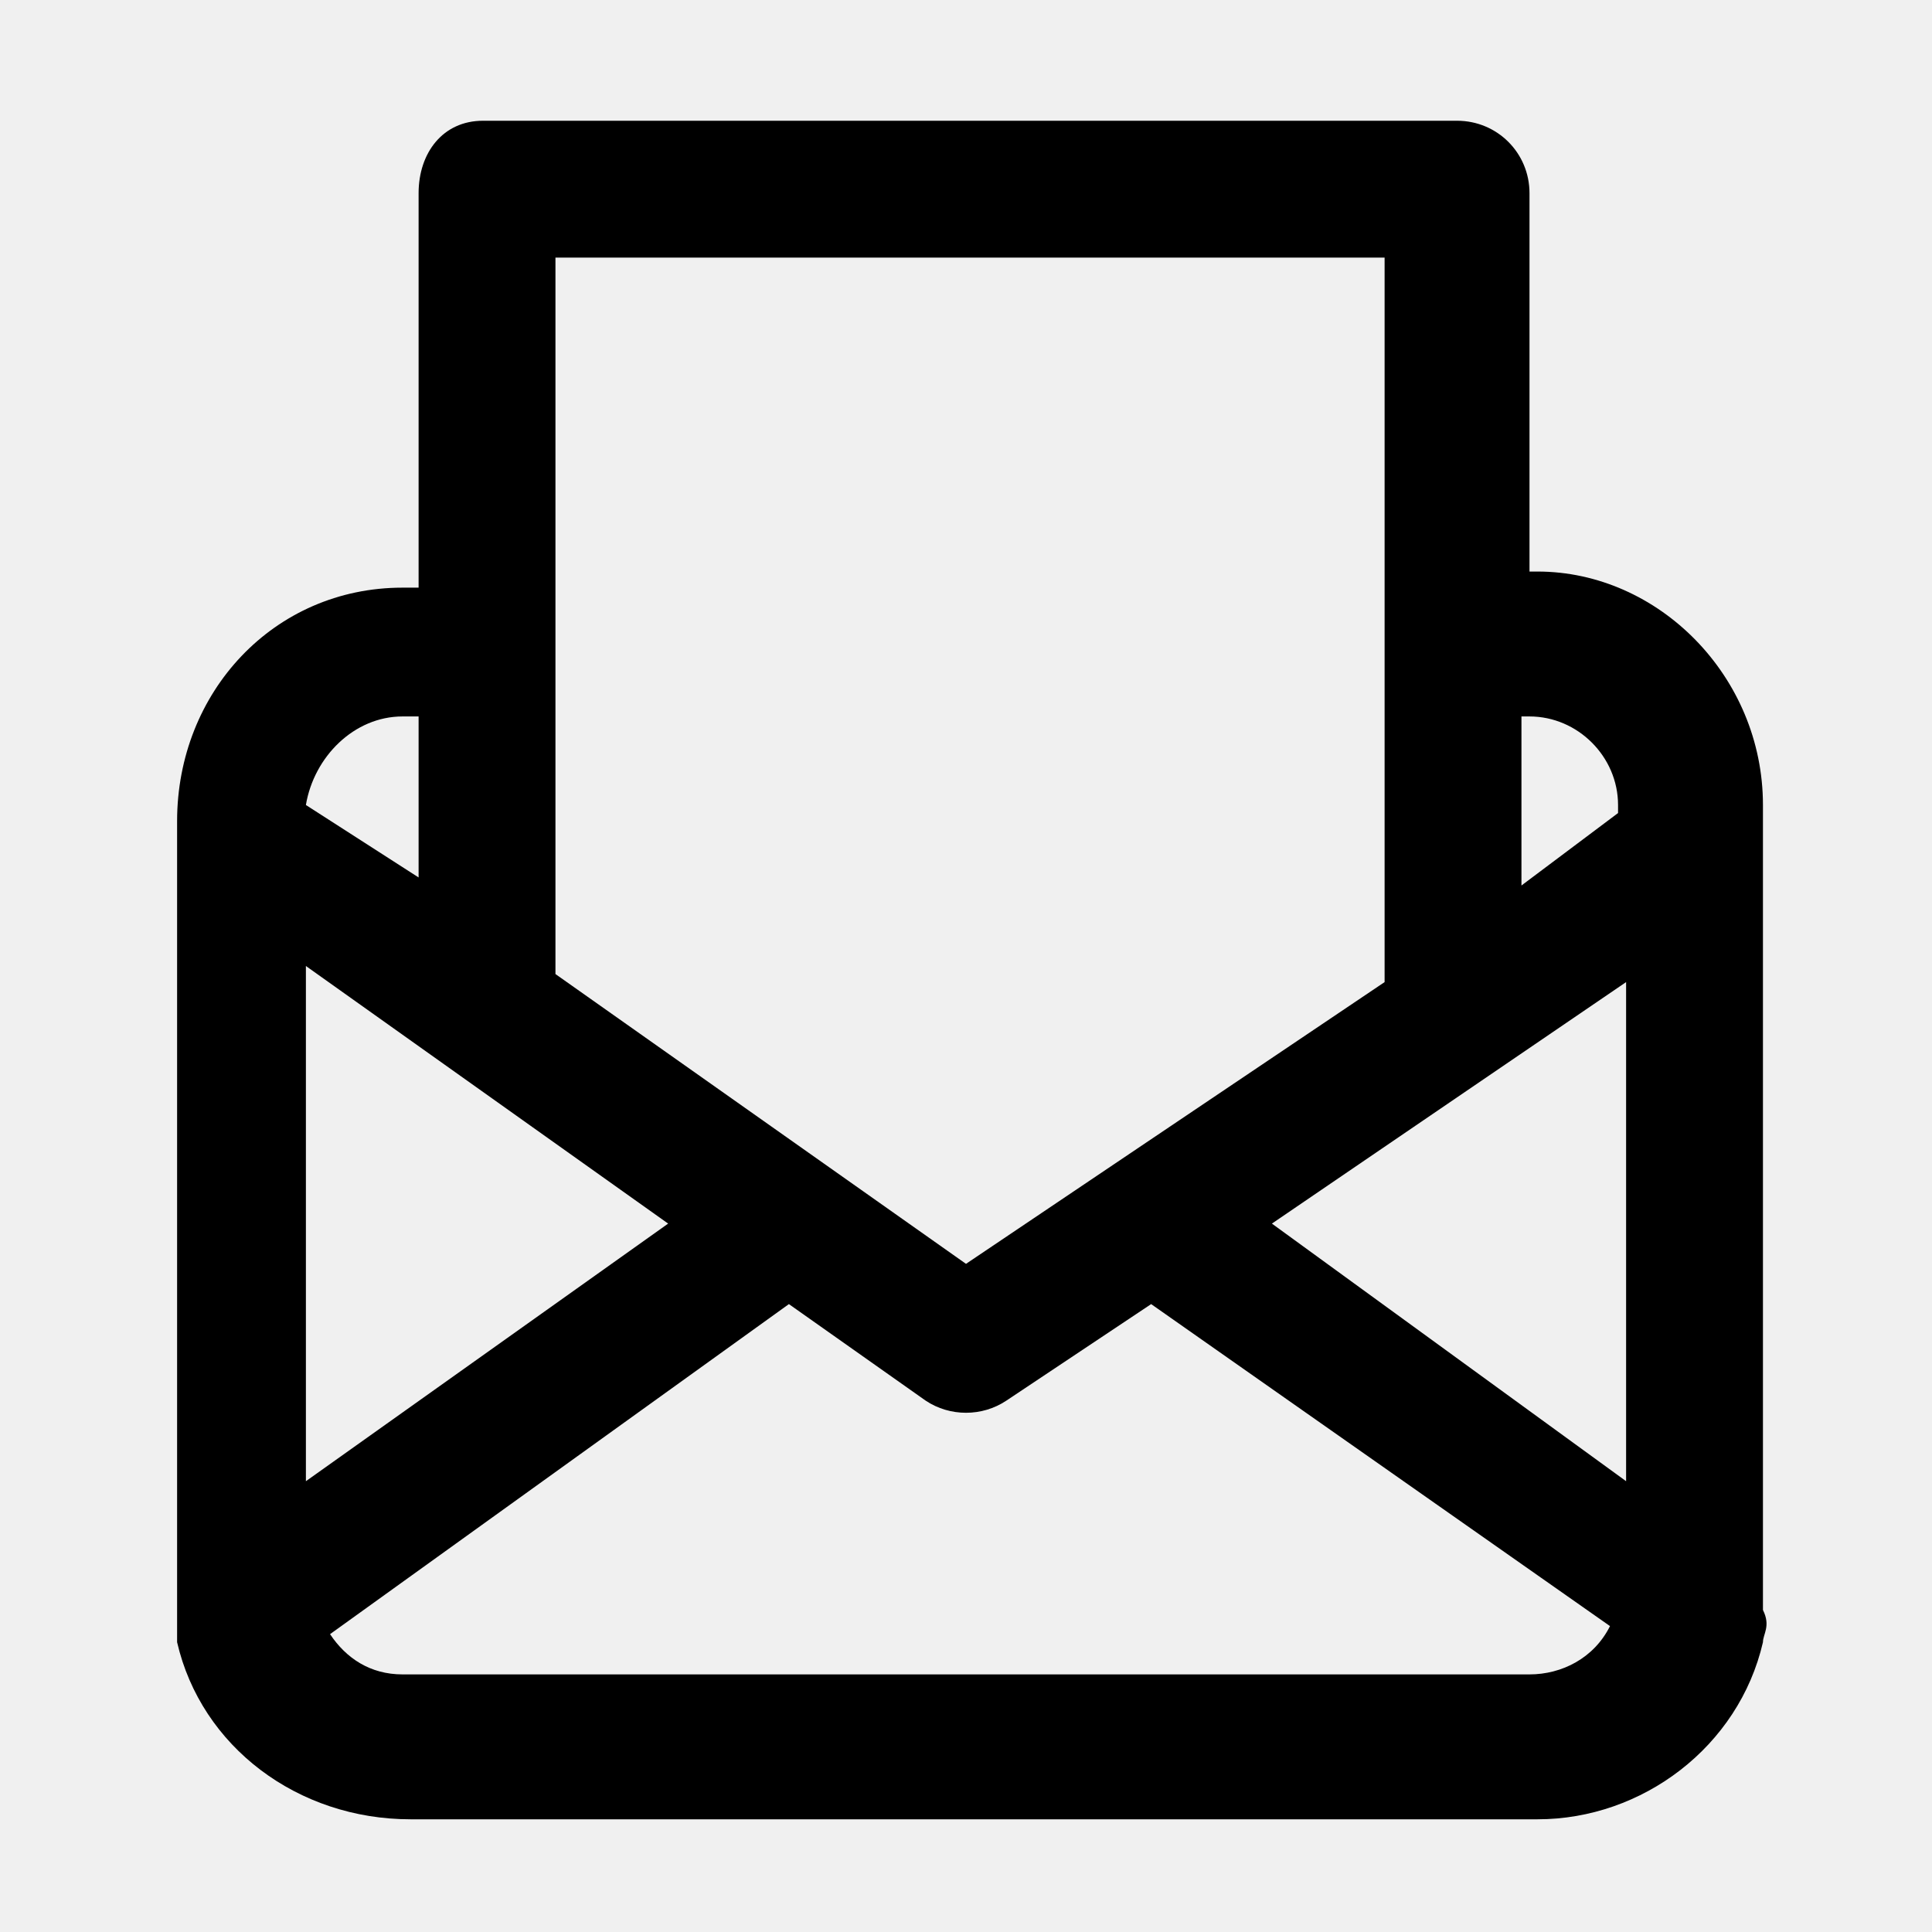
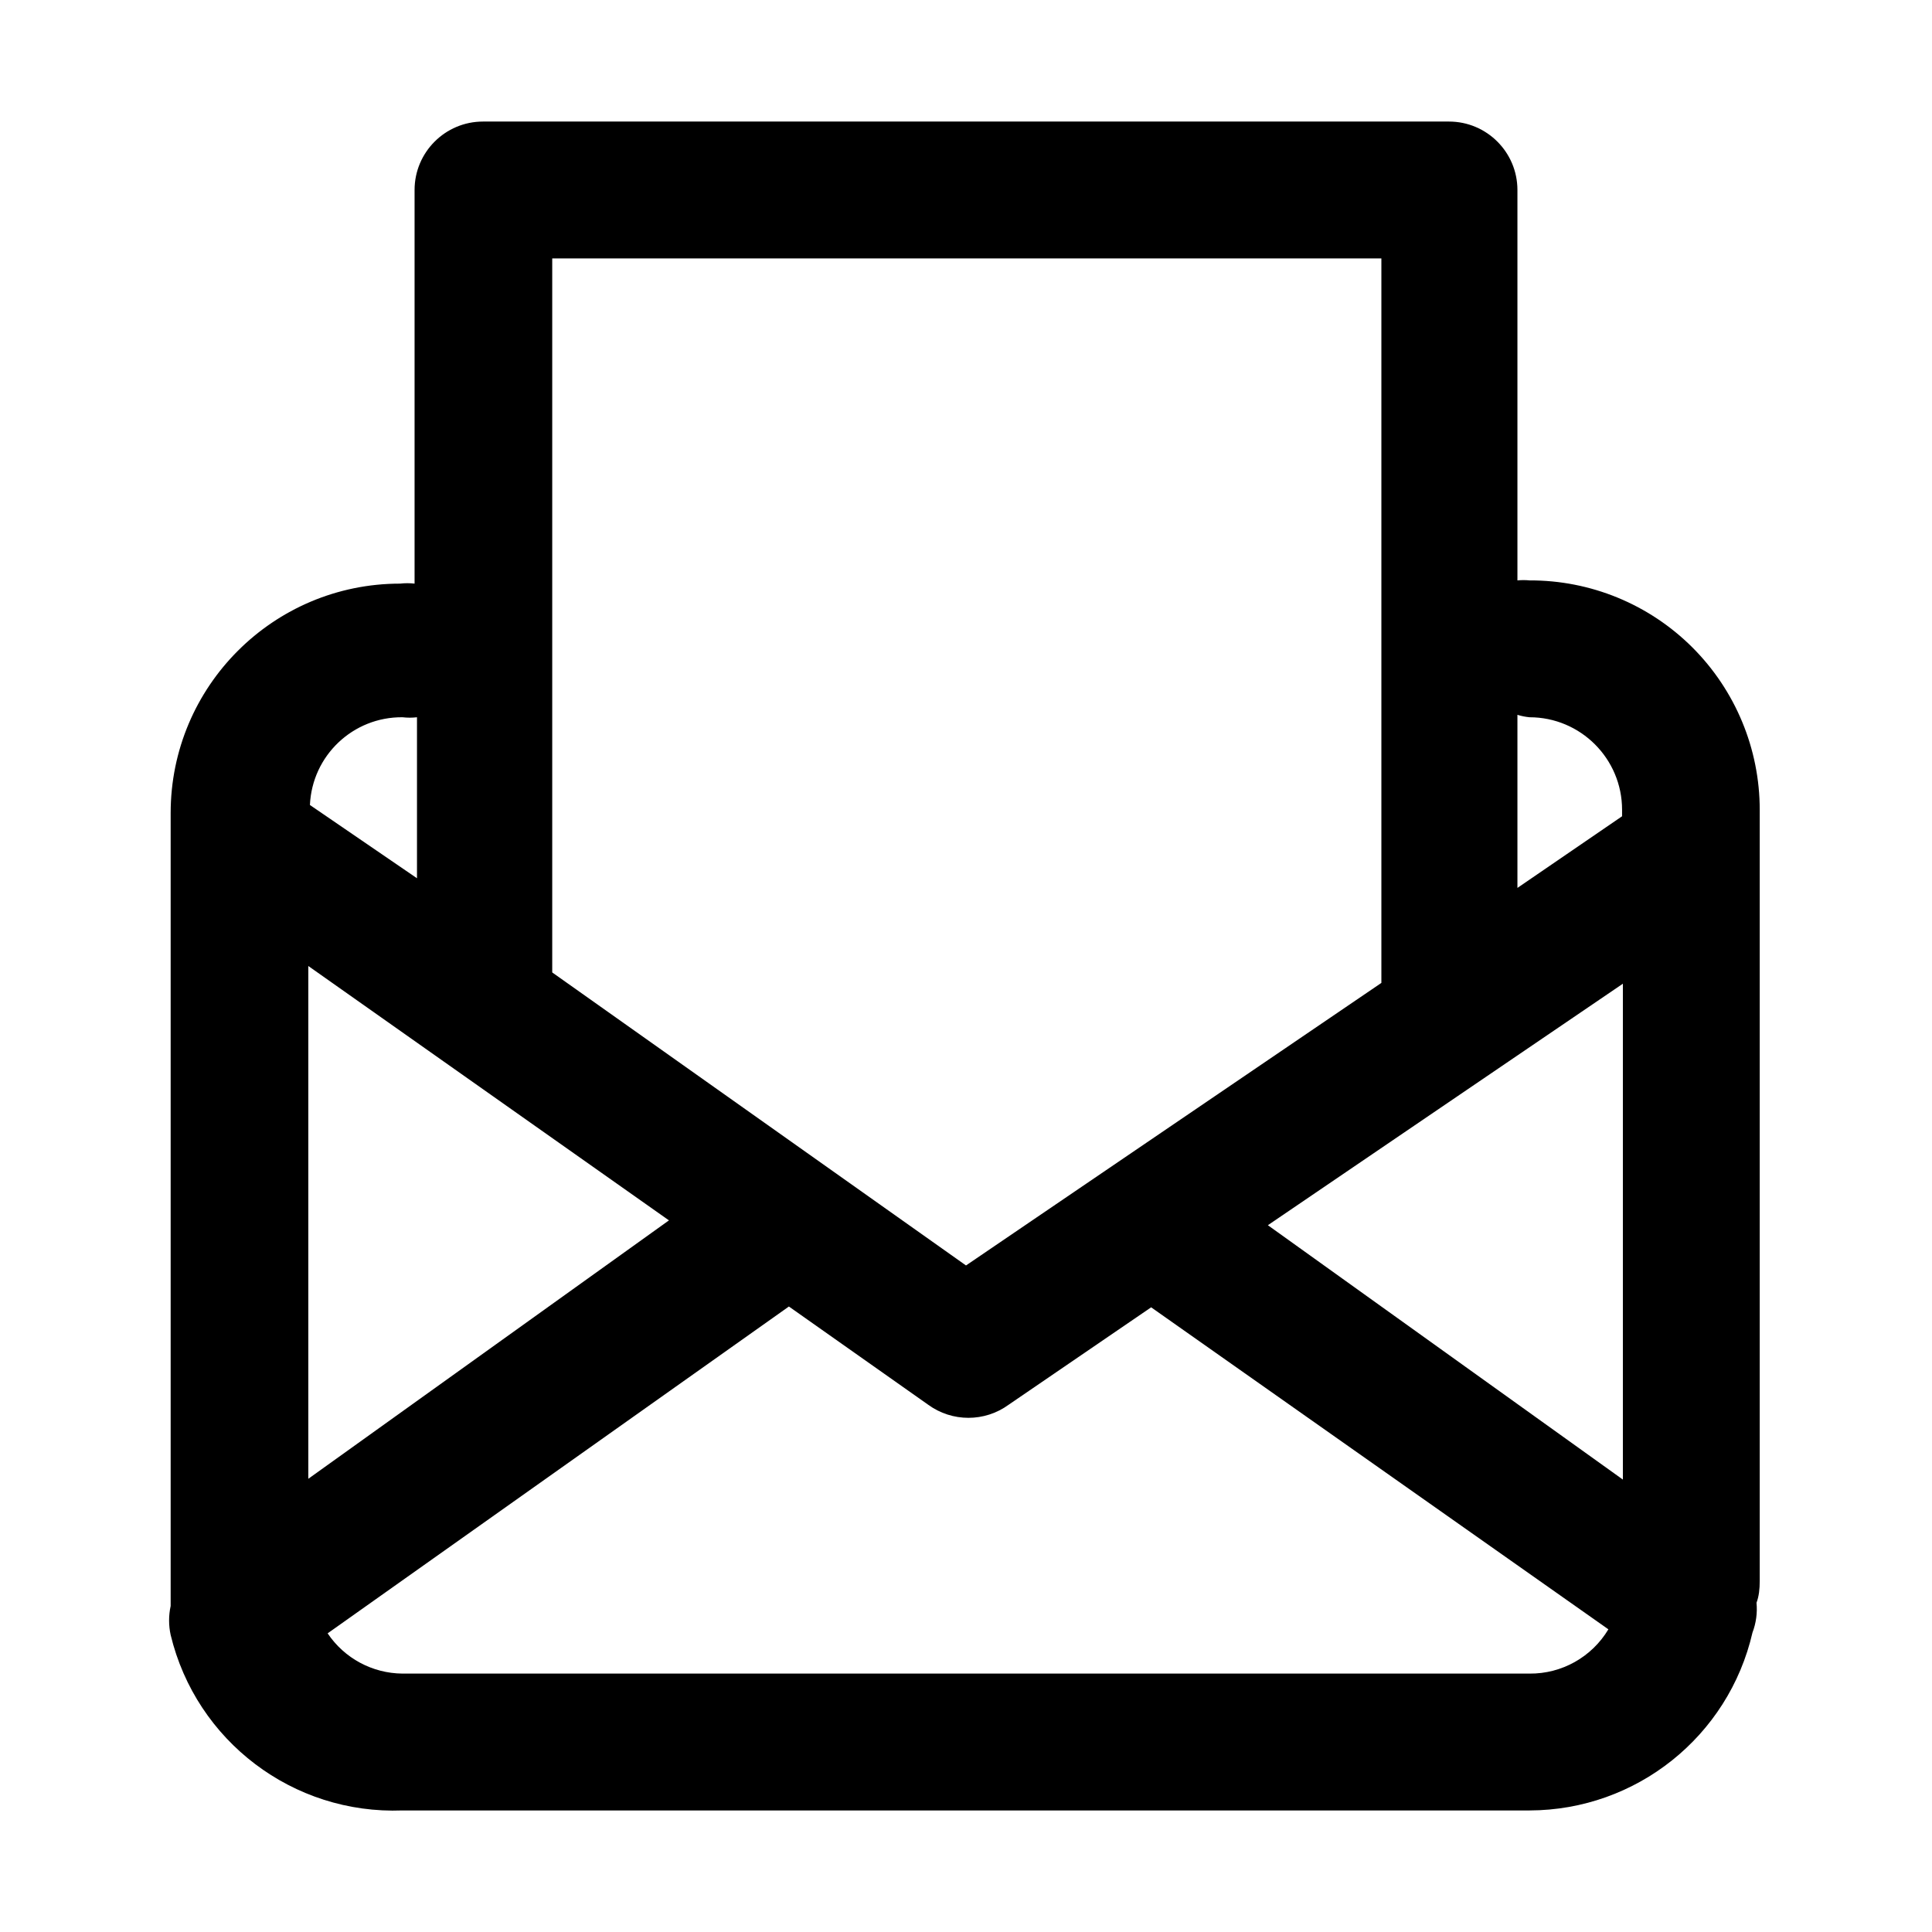
- <svg viewBox="0 0 24 24">
-   <path d="M21.9 19.6V10c0-1.6-1.3-2.9-2.8-2.9H19V2.4c0-.5-.4-.9-.9-.9H6c-.5 0-.8.4-.8.9v4.9H5c-1.6 0-2.8 1.3-2.8 2.9v10.2c.3 1.3 1.5 2.2 2.9 2.2h14c1.3 0 2.5-.9 2.8-2.2 0-.1.1-.2 0-.4v-.4zm-6.1-4.4l4.4-3v6.2l-4.4-3.2zM19 8.9c.6 0 1.1.5 1.1 1.1v.1l-1.2.9V8.9h.1zm-1.8-5.7v9L12 15.7l-5.1-3.6V3.2h10.3zM3.8 12l4.5 3.2-4.5 3.2V12zM5 8.9h.2v2L3.8 10c.1-.6.6-1.1 1.2-1.1zm14 11.9H5c-.4 0-.7-.2-.9-.5l5.7-4.1 1.7 1.2c.3.2.7.2 1 0l1.8-1.2 5.7 4c-.2.4-.6.6-1 .6z" />
+ <svg xmlns="http://www.w3.org/2000/svg" width="24" height="24" viewBox="0 0 24 24">
+   <g fill="none" fill-rule="evenodd" transform="translate(-312 -150)">
+     <rect width="504" height="450" fill="#FFF" />
+     <g transform="translate(312 150)">
+       <rect width="24" height="24" />
+       <path fill="#000" fill-rule="nonzero" d="M19.86,18.64 L19.86,9.06 C19.86,8.302 19.558,7.576 19.022,7.041 C18.485,6.506 17.758,6.207 17,6.21 C16.95,6.205 16.9,6.205 16.85,6.21 L16.85,1.36 C16.85,0.891 16.469,0.51 16,0.51 L4,0.51 C3.531,0.51 3.15,0.891 3.15,1.36 L3.15,6.25 C3.09,6.243 3.03,6.243 2.97,6.25 C1.396,6.25 0.12,7.526 0.12,9.1 L0.12,18.95 C0.094,19.069 0.094,19.191 0.12,19.31 C0.438,20.63 1.643,21.542 3,21.49 L17,21.49 C18.325,21.487 19.473,20.571 19.77,19.28 C19.815,19.162 19.832,19.036 19.82,18.91 C19.85,18.83 19.86,18.74 19.86,18.64 L19.86,18.64 Z M13.75,14.22 L18.16,11.22 L18.16,17.38 L13.75,14.22 Z M17,7.91 C17.635,7.91 18.15,8.425 18.15,9.06 L18.15,9.14 L16.85,10.03 L16.85,7.88 C16.899,7.895 16.949,7.905 17,7.91 L17,7.91 Z M15.16,2.21 L15.16,11.21 L10,14.72 L4.86,11.08 L4.86,2.21 L15.16,2.21 Z M1.83,11 L6.31,14.16 L1.83,17.37 L1.83,11 Z M3,7.91 C3.06,7.917 3.12,7.917 3.18,7.91 L3.18,9.91 L1.85,9 C1.877,8.386 2.386,7.904 3,7.91 L3,7.91 Z M17,19.79 L3,19.79 C2.626,19.787 2.278,19.6 2.07,19.29 L7.8,15.23 L9.53,16.45 C9.828,16.667 10.232,16.667 10.53,16.45 L12.3,15.24 L17.98,19.24 C17.774,19.584 17.401,19.794 17,19.79 L17,19.79 Z" transform="translate(2 1)" />
+     </g>
+   </g>
</svg>
